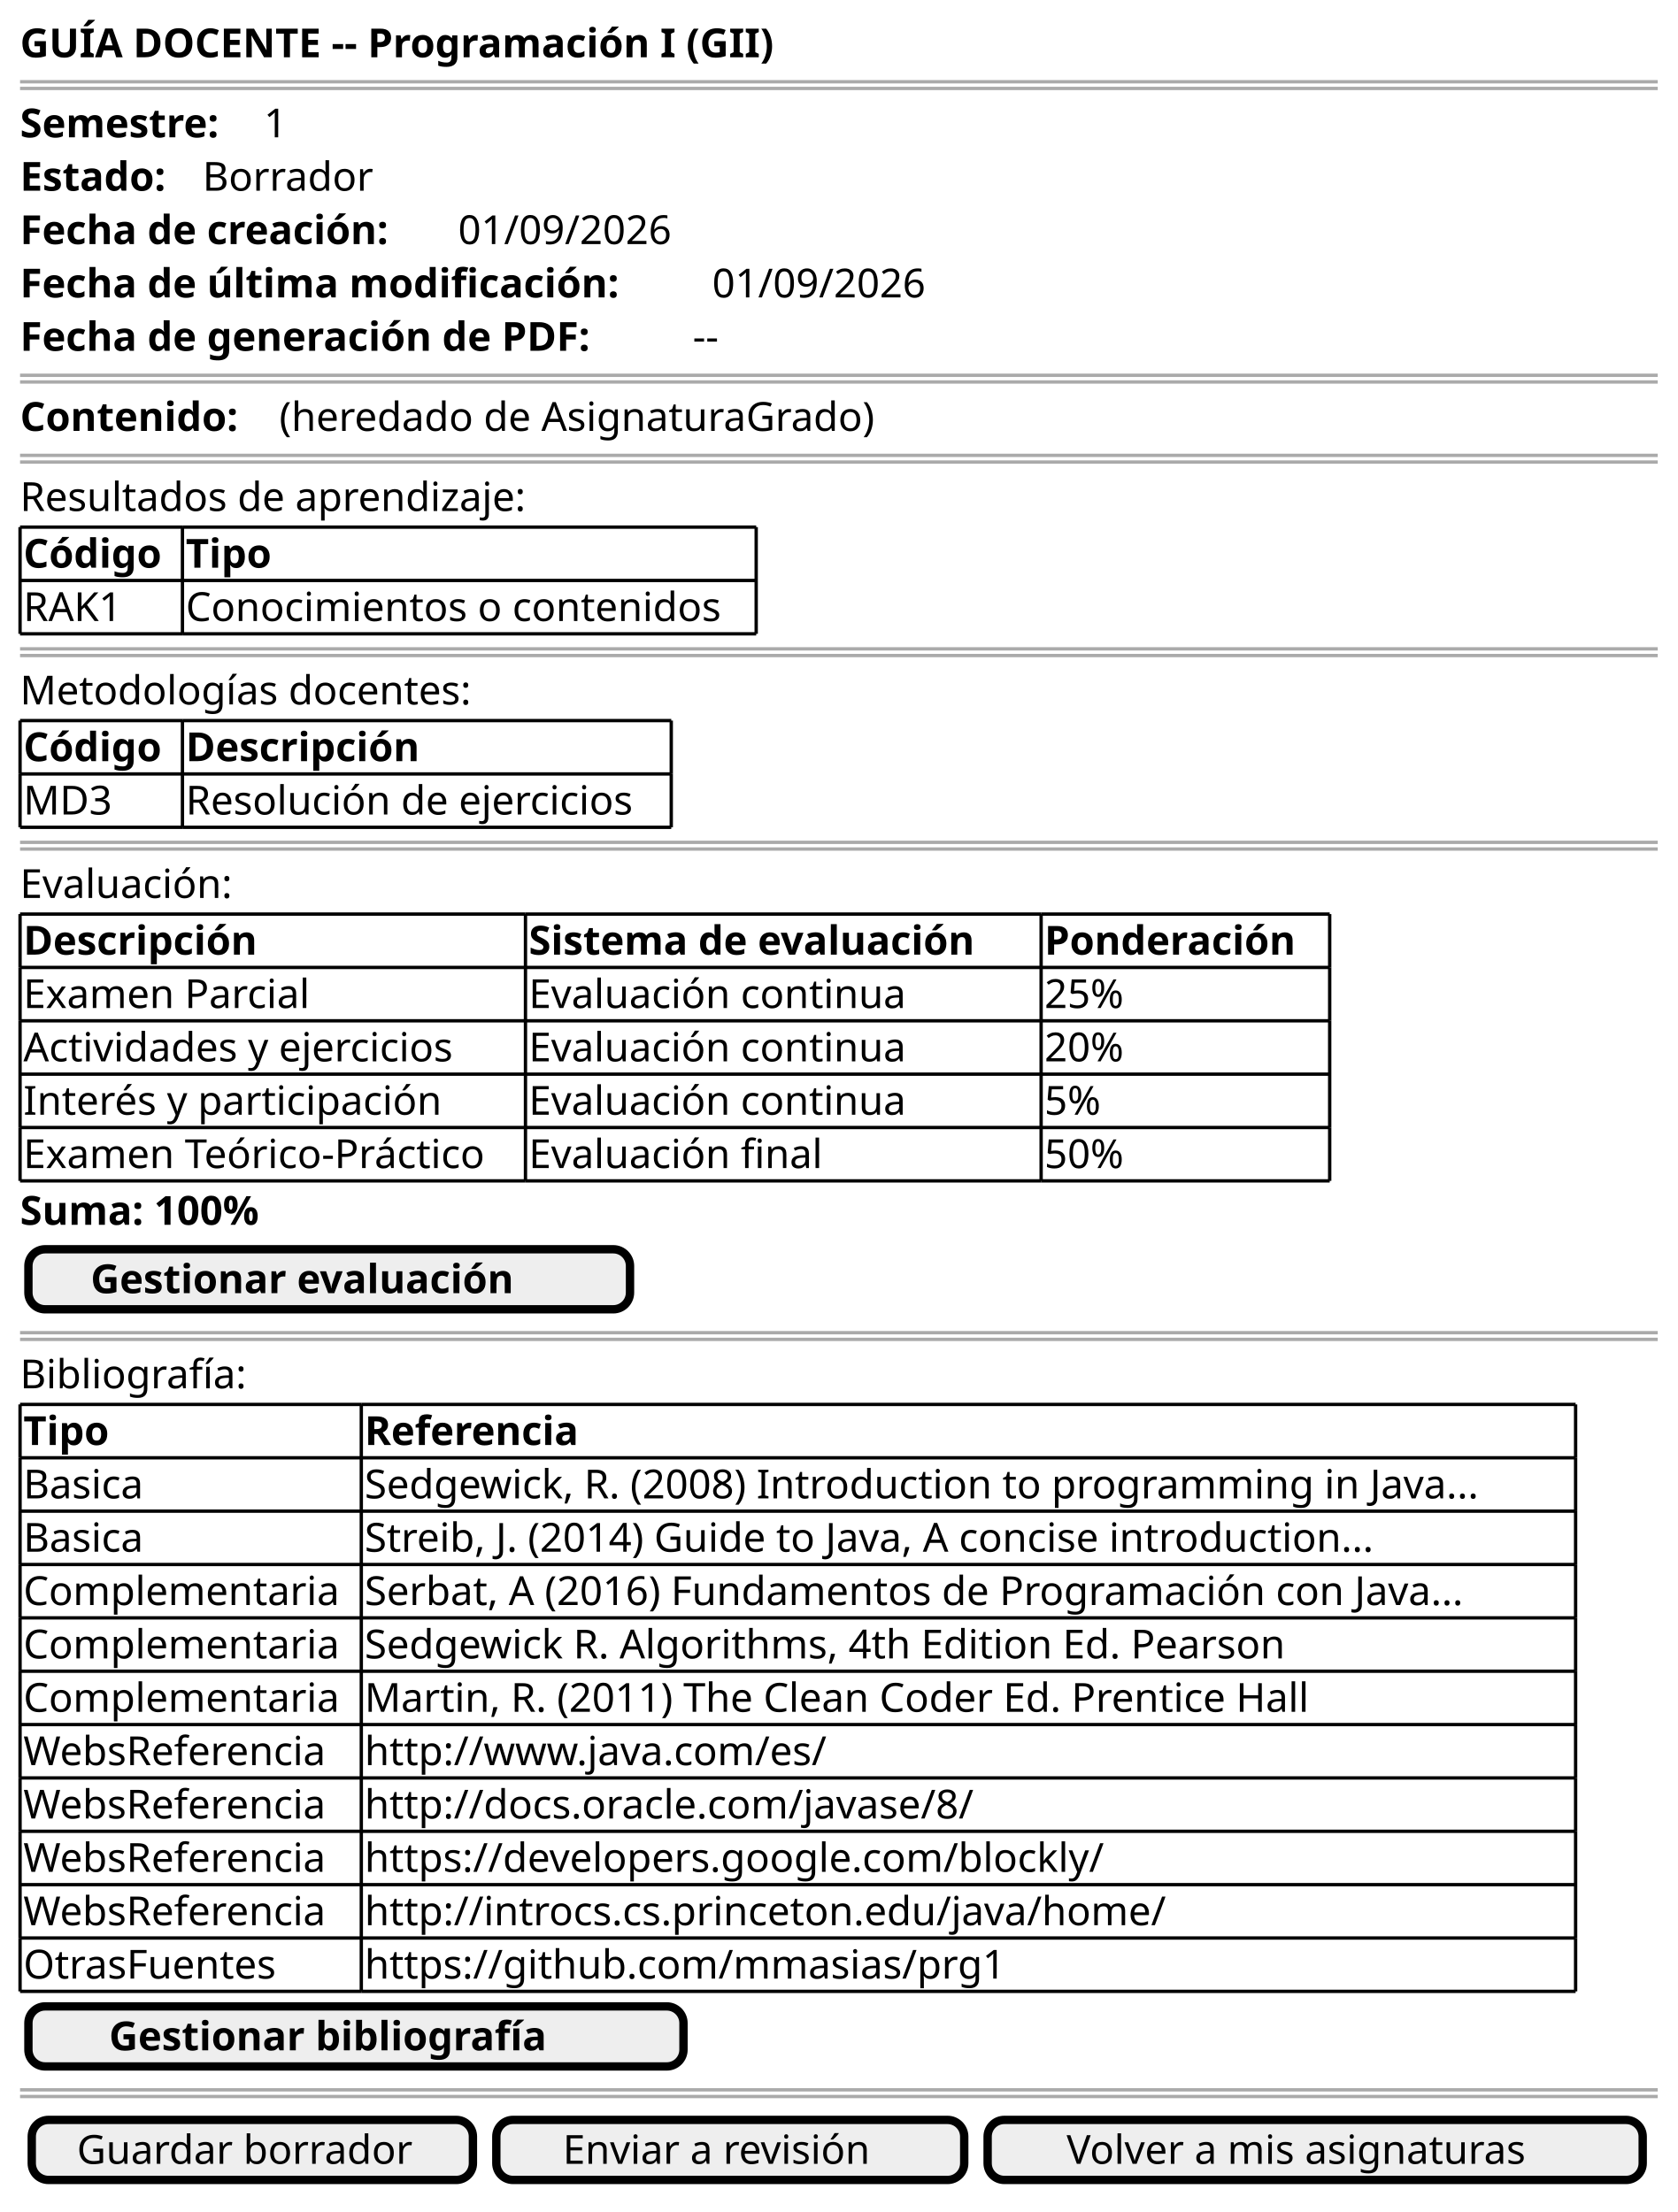
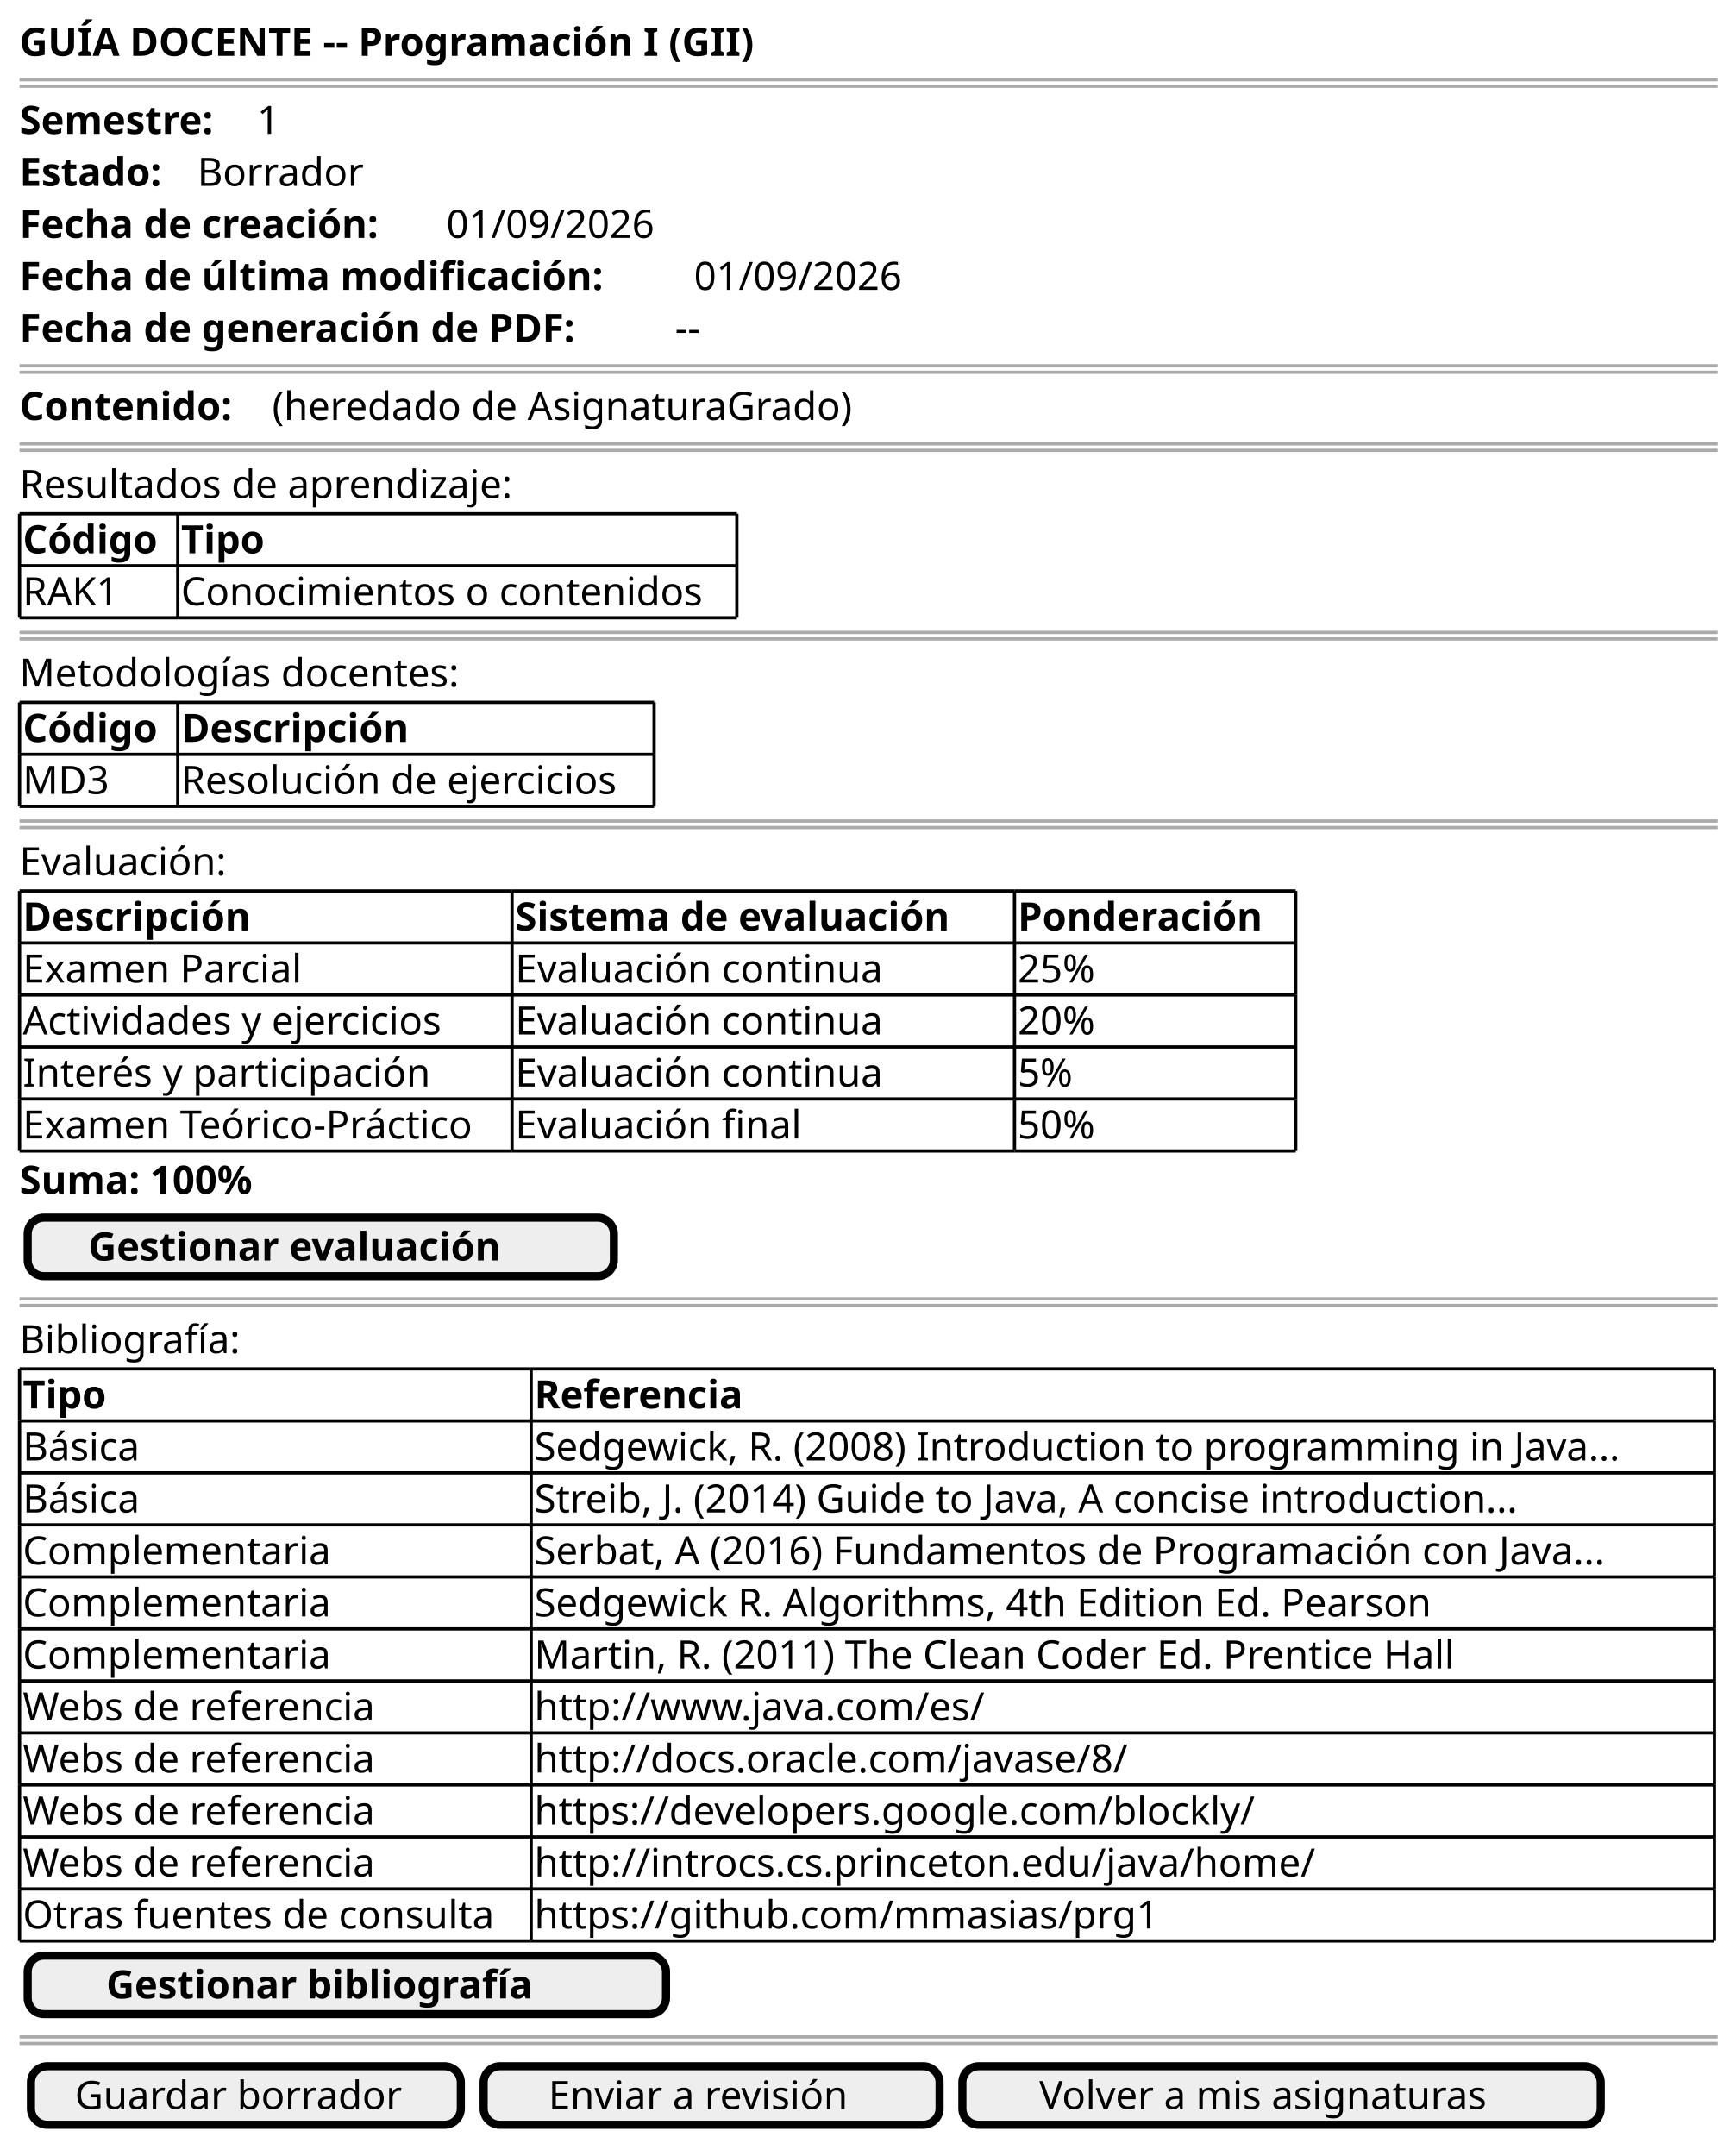
- <svg xmlns="http://www.w3.org/2000/svg" version="1.1" data-diagram-type="SALT" style="width:502px;height:662px;background:#FFFFFF;" width="502px" height="662px" viewBox="0 0 502 662" zoomAndPan="magnify" preserveAspectRatio="none" contentStyleType="text/css">
+ <svg xmlns="http://www.w3.org/2000/svg" version="1.1" data-diagram-type="SALT" style="width:533px;height:662px;background:#FFFFFF;" width="533px" height="662px" viewBox="0 0 533 662" zoomAndPan="magnify" preserveAspectRatio="none" contentStyleType="text/css">
  <defs />
  <g font-family="sans-serif" lengthAdjust="spacing">
    <text x="6" y="17.139" fill="#000" font-size="12" textLength="256.178" font-weight="700">GUÍA DOCENTE -- Programación I (GII)</text>
-     <line x1="6" y1="24.469" x2="496" y2="24.469" style="stroke:#AAA;stroke-width:1;" />
-     <line x1="6" y1="26.469" x2="496" y2="26.469" style="stroke:#AAA;stroke-width:1;" />
+     <line x1="6" y1="24.469" x2="527.41" y2="24.469" style="stroke:#AAA;stroke-width:1;" />
+     <line x1="6" y1="26.469" x2="527.41" y2="26.469" style="stroke:#AAA;stroke-width:1;" />
    <text x="6" y="41.107" fill="#000" font-size="12" textLength="69.158" font-weight="700">Semestre:</text>
    <text x="78.973" y="41.107" fill="#000" font-size="12">1</text>
    <text x="6" y="57.076" fill="#000" font-size="12" textLength="50.807" font-weight="700">Estado:</text>
    <text x="60.621" y="57.076" fill="#000" font-size="12" textLength="52.688">Borrador</text>
    <text x="6" y="73.045" fill="#000" font-size="12" textLength="127.254" font-weight="700">Fecha de creación:</text>
    <text x="137.068" y="73.045" fill="#000" font-size="12" textLength="69.164">01/09/2026</text>
    <text x="6" y="89.014" fill="#000" font-size="12" textLength="203.268" font-weight="700">Fecha de última modificación:</text>
    <text x="213.082" y="89.014" fill="#000" font-size="12" textLength="69.164">01/09/2026</text>
    <text x="6" y="104.982" fill="#000" font-size="12" textLength="197.449" font-weight="700">Fecha de generación de PDF:</text>
    <text x="207.264" y="104.982" fill="#000" font-size="12" textLength="8.66">--</text>
-     <line x1="6" y1="112.313" x2="496" y2="112.313" style="stroke:#AAA;stroke-width:1;" />
-     <line x1="6" y1="114.313" x2="496" y2="114.313" style="stroke:#AAA;stroke-width:1;" />
+     <line x1="6" y1="112.313" x2="527.41" y2="112.313" style="stroke:#AAA;stroke-width:1;" />
+     <line x1="6" y1="114.313" x2="527.41" y2="114.313" style="stroke:#AAA;stroke-width:1;" />
    <text x="6" y="128.951" fill="#000" font-size="12" textLength="73.758" font-weight="700">Contenido:</text>
    <text x="83.572" y="128.951" fill="#000" font-size="12" textLength="190.74">(heredado de AsignaturaGrado)</text>
-     <line x1="6" y1="136.281" x2="496" y2="136.281" style="stroke:#AAA;stroke-width:1;" />
-     <line x1="6" y1="138.281" x2="496" y2="138.281" style="stroke:#AAA;stroke-width:1;" />
+     <line x1="6" y1="136.281" x2="527.41" y2="136.281" style="stroke:#AAA;stroke-width:1;" />
+     <line x1="6" y1="138.281" x2="527.41" y2="138.281" style="stroke:#AAA;stroke-width:1;" />
    <text x="6" y="152.92" fill="#000" font-size="12" textLength="163.066">Resultados de aprendizaje:</text>
    <text x="7" y="169.889" fill="#000" font-size="12" textLength="46.588" font-weight="700">Código</text>
    <text x="55.588" y="169.889" fill="#000" font-size="12" textLength="29.133" font-weight="700">Tipo</text>
    <text x="7" y="185.857" fill="#000" font-size="12" textLength="32.051">RAK1</text>
    <text x="55.588" y="185.857" fill="#000" font-size="12" textLength="169.664">Conocimientos o contenidos</text>
    <line x1="6" y1="157.75" x2="54.588" y2="157.75" style="stroke:#000;stroke-width:1;" />
    <line x1="54.588" y1="173.719" x2="226.252" y2="173.719" style="stroke:#000;stroke-width:1;" />
    <line x1="54.588" y1="157.75" x2="226.252" y2="157.75" style="stroke:#000;stroke-width:1;" />
    <line x1="6" y1="189.688" x2="54.588" y2="189.688" style="stroke:#000;stroke-width:1;" />
    <line x1="54.588" y1="189.688" x2="226.252" y2="189.688" style="stroke:#000;stroke-width:1;" />
    <line x1="6" y1="173.719" x2="54.588" y2="173.719" style="stroke:#000;stroke-width:1;" />
    <line x1="6" y1="157.75" x2="6" y2="173.719" style="stroke:#000;stroke-width:1;" />
    <line x1="54.588" y1="173.719" x2="54.588" y2="189.688" style="stroke:#000;stroke-width:1;" />
    <line x1="226.252" y1="173.719" x2="226.252" y2="189.688" style="stroke:#000;stroke-width:1;" />
    <line x1="54.588" y1="157.75" x2="54.588" y2="173.719" style="stroke:#000;stroke-width:1;" />
    <line x1="226.252" y1="157.75" x2="226.252" y2="173.719" style="stroke:#000;stroke-width:1;" />
    <line x1="6" y1="173.719" x2="6" y2="189.688" style="stroke:#000;stroke-width:1;" />
-     <line x1="6" y1="194.188" x2="496" y2="194.188" style="stroke:#AAA;stroke-width:1;" />
-     <line x1="6" y1="196.188" x2="496" y2="196.188" style="stroke:#AAA;stroke-width:1;" />
+     <line x1="6" y1="194.188" x2="527.41" y2="194.188" style="stroke:#AAA;stroke-width:1;" />
+     <line x1="6" y1="196.188" x2="527.41" y2="196.188" style="stroke:#AAA;stroke-width:1;" />
    <text x="6" y="210.826" fill="#000" font-size="12" textLength="142.717">Metodologías docentes:</text>
    <text x="7" y="227.795" fill="#000" font-size="12" textLength="46.588" font-weight="700">Código</text>
    <text x="55.588" y="227.795" fill="#000" font-size="12" textLength="78.99" font-weight="700">Descripción</text>
    <text x="7" y="243.764" fill="#000" font-size="12" textLength="27.229">MD3</text>
    <text x="55.588" y="243.764" fill="#000" font-size="12" textLength="144.252">Resolución de ejercicios</text>
    <line x1="6" y1="215.656" x2="54.588" y2="215.656" style="stroke:#000;stroke-width:1;" />
    <line x1="54.588" y1="231.625" x2="200.84" y2="231.625" style="stroke:#000;stroke-width:1;" />
    <line x1="54.588" y1="215.656" x2="200.84" y2="215.656" style="stroke:#000;stroke-width:1;" />
    <line x1="6" y1="247.594" x2="54.588" y2="247.594" style="stroke:#000;stroke-width:1;" />
    <line x1="54.588" y1="247.594" x2="200.84" y2="247.594" style="stroke:#000;stroke-width:1;" />
    <line x1="6" y1="231.625" x2="54.588" y2="231.625" style="stroke:#000;stroke-width:1;" />
    <line x1="6" y1="215.656" x2="6" y2="231.625" style="stroke:#000;stroke-width:1;" />
    <line x1="54.588" y1="231.625" x2="54.588" y2="247.594" style="stroke:#000;stroke-width:1;" />
    <line x1="200.84" y1="231.625" x2="200.84" y2="247.594" style="stroke:#000;stroke-width:1;" />
    <line x1="54.588" y1="215.656" x2="54.588" y2="231.625" style="stroke:#000;stroke-width:1;" />
    <line x1="200.84" y1="215.656" x2="200.84" y2="231.625" style="stroke:#000;stroke-width:1;" />
    <line x1="6" y1="231.625" x2="6" y2="247.594" style="stroke:#000;stroke-width:1;" />
-     <line x1="6" y1="252.094" x2="496" y2="252.094" style="stroke:#AAA;stroke-width:1;" />
-     <line x1="6" y1="254.094" x2="496" y2="254.094" style="stroke:#AAA;stroke-width:1;" />
+     <line x1="6" y1="252.094" x2="527.41" y2="252.094" style="stroke:#AAA;stroke-width:1;" />
+     <line x1="6" y1="254.094" x2="527.41" y2="254.094" style="stroke:#AAA;stroke-width:1;" />
    <text x="6" y="268.732" fill="#000" font-size="12" textLength="69.252">Evaluación:</text>
    <text x="7" y="285.701" fill="#000" font-size="12" textLength="78.99" font-weight="700">Descripción</text>
    <text x="158.221" y="285.701" fill="#000" font-size="12" textLength="152.285" font-weight="700">Sistema de evaluación</text>
    <text x="312.506" y="285.701" fill="#000" font-size="12" textLength="84.34" font-weight="700">Ponderación</text>
    <text x="7" y="301.67" fill="#000" font-size="12" textLength="92.672">Examen Parcial</text>
    <text x="158.221" y="301.67" fill="#000" font-size="12" textLength="121.172">Evaluación continua</text>
    <text x="312.506" y="301.67" fill="#000" font-size="12" textLength="26.672">25%</text>
    <text x="7" y="317.639" fill="#000" font-size="12" textLength="140.725">Actividades y ejercicios</text>
    <text x="158.221" y="317.639" fill="#000" font-size="12" textLength="121.172">Evaluación continua</text>
    <text x="312.506" y="317.639" fill="#000" font-size="12" textLength="26.672">20%</text>
    <text x="7" y="333.607" fill="#000" font-size="12" textLength="134.256">Interés y participación</text>
    <text x="158.221" y="333.607" fill="#000" font-size="12" textLength="121.172">Evaluación continua</text>
    <text x="312.506" y="333.607" fill="#000" font-size="12" textLength="19.037">5%</text>
    <text x="7" y="349.576" fill="#000" font-size="12" textLength="149.221">Examen Teórico-Práctico</text>
    <text x="158.221" y="349.576" fill="#000" font-size="12" textLength="94.875">Evaluación final</text>
    <text x="312.506" y="349.576" fill="#000" font-size="12" textLength="26.672">50%</text>
    <line x1="6" y1="273.563" x2="157.221" y2="273.563" style="stroke:#000;stroke-width:1;" />
    <line x1="311.506" y1="305.5" x2="397.846" y2="305.5" style="stroke:#000;stroke-width:1;" />
    <line x1="157.221" y1="273.563" x2="311.506" y2="273.563" style="stroke:#000;stroke-width:1;" />
    <line x1="311.506" y1="273.563" x2="397.846" y2="273.563" style="stroke:#000;stroke-width:1;" />
    <line x1="6" y1="353.406" x2="157.221" y2="353.406" style="stroke:#000;stroke-width:1;" />
    <line x1="157.221" y1="353.406" x2="311.506" y2="353.406" style="stroke:#000;stroke-width:1;" />
    <line x1="311.506" y1="353.406" x2="397.846" y2="353.406" style="stroke:#000;stroke-width:1;" />
    <line x1="6" y1="321.469" x2="157.221" y2="321.469" style="stroke:#000;stroke-width:1;" />
    <line x1="157.221" y1="321.469" x2="311.506" y2="321.469" style="stroke:#000;stroke-width:1;" />
    <line x1="6" y1="289.531" x2="157.221" y2="289.531" style="stroke:#000;stroke-width:1;" />
    <line x1="311.506" y1="321.469" x2="397.846" y2="321.469" style="stroke:#000;stroke-width:1;" />
    <line x1="157.221" y1="289.531" x2="311.506" y2="289.531" style="stroke:#000;stroke-width:1;" />
    <line x1="311.506" y1="289.531" x2="397.846" y2="289.531" style="stroke:#000;stroke-width:1;" />
    <line x1="6" y1="337.438" x2="157.221" y2="337.438" style="stroke:#000;stroke-width:1;" />
    <line x1="157.221" y1="337.438" x2="311.506" y2="337.438" style="stroke:#000;stroke-width:1;" />
    <line x1="6" y1="305.5" x2="157.221" y2="305.5" style="stroke:#000;stroke-width:1;" />
    <line x1="311.506" y1="337.438" x2="397.846" y2="337.438" style="stroke:#000;stroke-width:1;" />
    <line x1="157.221" y1="305.5" x2="311.506" y2="305.5" style="stroke:#000;stroke-width:1;" />
    <line x1="6" y1="273.563" x2="6" y2="289.531" style="stroke:#000;stroke-width:1;" />
    <line x1="311.506" y1="305.5" x2="311.506" y2="321.469" style="stroke:#000;stroke-width:1;" />
    <line x1="397.846" y1="305.5" x2="397.846" y2="321.469" style="stroke:#000;stroke-width:1;" />
    <line x1="157.221" y1="273.563" x2="157.221" y2="289.531" style="stroke:#000;stroke-width:1;" />
    <line x1="311.506" y1="273.563" x2="311.506" y2="289.531" style="stroke:#000;stroke-width:1;" />
    <line x1="397.846" y1="273.563" x2="397.846" y2="289.531" style="stroke:#000;stroke-width:1;" />
    <line x1="6" y1="321.469" x2="6" y2="337.438" style="stroke:#000;stroke-width:1;" />
    <line x1="157.221" y1="321.469" x2="157.221" y2="337.438" style="stroke:#000;stroke-width:1;" />
    <line x1="6" y1="289.531" x2="6" y2="305.5" style="stroke:#000;stroke-width:1;" />
    <line x1="311.506" y1="321.469" x2="311.506" y2="337.438" style="stroke:#000;stroke-width:1;" />
    <line x1="397.846" y1="321.469" x2="397.846" y2="337.438" style="stroke:#000;stroke-width:1;" />
    <line x1="157.221" y1="289.531" x2="157.221" y2="305.5" style="stroke:#000;stroke-width:1;" />
    <line x1="311.506" y1="289.531" x2="311.506" y2="305.5" style="stroke:#000;stroke-width:1;" />
    <line x1="397.846" y1="289.531" x2="397.846" y2="305.5" style="stroke:#000;stroke-width:1;" />
    <line x1="6" y1="337.438" x2="6" y2="353.406" style="stroke:#000;stroke-width:1;" />
    <line x1="157.221" y1="337.438" x2="157.221" y2="353.406" style="stroke:#000;stroke-width:1;" />
    <line x1="6" y1="305.5" x2="6" y2="321.469" style="stroke:#000;stroke-width:1;" />
    <line x1="311.506" y1="337.438" x2="311.506" y2="353.406" style="stroke:#000;stroke-width:1;" />
    <line x1="397.846" y1="337.438" x2="397.846" y2="353.406" style="stroke:#000;stroke-width:1;" />
    <line x1="157.221" y1="305.5" x2="157.221" y2="321.469" style="stroke:#000;stroke-width:1;" />
    <text x="6" y="366.545" fill="#000" font-size="12" textLength="83.836" font-weight="700">Suma: 100%</text>
    <rect x="8.5" y="373.875" width="180" height="17.969" fill="#EEE" style="stroke:#000;stroke-width:2.5;" rx="5" ry="5" />
    <text x="27.106" y="387.014" fill="#000" font-size="12" textLength="142.787" font-weight="700">Gestionar evaluación</text>
-     <line x1="6" y1="398.844" x2="496" y2="398.844" style="stroke:#AAA;stroke-width:1;" />
-     <line x1="6" y1="400.844" x2="496" y2="400.844" style="stroke:#AAA;stroke-width:1;" />
+     <line x1="6" y1="398.844" x2="527.41" y2="398.844" style="stroke:#AAA;stroke-width:1;" />
+     <line x1="6" y1="400.844" x2="527.41" y2="400.844" style="stroke:#AAA;stroke-width:1;" />
    <text x="6" y="415.482" fill="#000" font-size="12" textLength="72.053">Bibliografía:</text>
    <text x="7" y="432.451" fill="#000" font-size="12" textLength="29.133" font-weight="700">Tipo</text>
-     <text x="109.102" y="432.451" fill="#000" font-size="12" textLength="72.662" font-weight="700">Referencia</text>
-     <text x="7" y="448.42" fill="#000" font-size="12" textLength="39.123">Basica</text>
-     <text x="109.102" y="448.42" fill="#000" font-size="12" textLength="361.324">Sedgewick, R. (2008) Introduction to programming in Java...</text>
-     <text x="7" y="464.389" fill="#000" font-size="12" textLength="39.123">Basica</text>
-     <text x="109.102" y="464.389" fill="#000" font-size="12" textLength="331.113">Streib, J. (2014) Guide to Java, A concise introduction...</text>
+     <text x="164.086" y="432.451" fill="#000" font-size="12" textLength="72.662" font-weight="700">Referencia</text>
+     <text x="7" y="448.42" fill="#000" font-size="12" textLength="39.123">Básica</text>
+     <text x="164.086" y="448.42" fill="#000" font-size="12" textLength="361.324">Sedgewick, R. (2008) Introduction to programming in Java...</text>
+     <text x="7" y="464.389" fill="#000" font-size="12" textLength="39.123">Básica</text>
+     <text x="164.086" y="464.389" fill="#000" font-size="12" textLength="331.113">Streib, J. (2014) Guide to Java, A concise introduction...</text>
    <text x="7" y="480.357" fill="#000" font-size="12" textLength="100.102">Complementaria</text>
-     <text x="109.102" y="480.357" fill="#000" font-size="12" textLength="356.971">Serbat, A (2016) Fundamentos de Programación con Java...</text>
+     <text x="164.086" y="480.357" fill="#000" font-size="12" textLength="356.971">Serbat, A (2016) Fundamentos de Programación con Java...</text>
    <text x="7" y="496.326" fill="#000" font-size="12" textLength="100.102">Complementaria</text>
-     <text x="109.102" y="496.326" fill="#000" font-size="12" textLength="296.771">Sedgewick R. Algorithms, 4th Edition Ed. Pearson</text>
+     <text x="164.086" y="496.326" fill="#000" font-size="12" textLength="296.771">Sedgewick R. Algorithms, 4th Edition Ed. Pearson</text>
    <text x="7" y="512.295" fill="#000" font-size="12" textLength="100.102">Complementaria</text>
-     <text x="109.102" y="512.295" fill="#000" font-size="12" textLength="307.934">Martin, R. (2011) The Clean Coder Ed. Prentice Hall</text>
-     <text x="7" y="528.264" fill="#000" font-size="12" textLength="97.652">WebsReferencia</text>
-     <text x="109.102" y="528.264" fill="#000" font-size="12" textLength="146.326">http://www.java.com/es/</text>
-     <text x="7" y="544.232" fill="#000" font-size="12" textLength="97.652">WebsReferencia</text>
-     <text x="109.102" y="544.232" fill="#000" font-size="12" textLength="193.313">http://docs.oracle.com/javase/8/</text>
-     <text x="7" y="560.201" fill="#000" font-size="12" textLength="97.652">WebsReferencia</text>
-     <text x="109.102" y="560.201" fill="#000" font-size="12" textLength="233.613">https://developers.google.com/blockly/</text>
-     <text x="7" y="576.17" fill="#000" font-size="12" textLength="97.652">WebsReferencia</text>
-     <text x="109.102" y="576.17" fill="#000" font-size="12" textLength="252.844">http://introcs.cs.princeton.edu/java/home/</text>
-     <text x="7" y="592.139" fill="#000" font-size="12" textLength="80.525">OtrasFuentes</text>
-     <text x="109.102" y="592.139" fill="#000" font-size="12" textLength="200.754">https://github.com/mmasias/prg1</text>
-     <line x1="6" y1="420.313" x2="108.102" y2="420.313" style="stroke:#000;stroke-width:1;" />
-     <line x1="108.102" y1="420.313" x2="471.426" y2="420.313" style="stroke:#000;stroke-width:1;" />
-     <line x1="6" y1="595.969" x2="108.102" y2="595.969" style="stroke:#000;stroke-width:1;" />
-     <line x1="108.102" y1="595.969" x2="471.426" y2="595.969" style="stroke:#000;stroke-width:1;" />
-     <line x1="6" y1="564.031" x2="108.102" y2="564.031" style="stroke:#000;stroke-width:1;" />
-     <line x1="108.102" y1="564.031" x2="471.426" y2="564.031" style="stroke:#000;stroke-width:1;" />
-     <line x1="6" y1="532.094" x2="108.102" y2="532.094" style="stroke:#000;stroke-width:1;" />
-     <line x1="108.102" y1="532.094" x2="471.426" y2="532.094" style="stroke:#000;stroke-width:1;" />
-     <line x1="6" y1="500.156" x2="108.102" y2="500.156" style="stroke:#000;stroke-width:1;" />
-     <line x1="108.102" y1="500.156" x2="471.426" y2="500.156" style="stroke:#000;stroke-width:1;" />
-     <line x1="6" y1="468.219" x2="108.102" y2="468.219" style="stroke:#000;stroke-width:1;" />
-     <line x1="108.102" y1="468.219" x2="471.426" y2="468.219" style="stroke:#000;stroke-width:1;" />
-     <line x1="6" y1="436.281" x2="108.102" y2="436.281" style="stroke:#000;stroke-width:1;" />
-     <line x1="108.102" y1="436.281" x2="471.426" y2="436.281" style="stroke:#000;stroke-width:1;" />
-     <line x1="6" y1="580" x2="108.102" y2="580" style="stroke:#000;stroke-width:1;" />
-     <line x1="108.102" y1="580" x2="471.426" y2="580" style="stroke:#000;stroke-width:1;" />
-     <line x1="6" y1="548.063" x2="108.102" y2="548.063" style="stroke:#000;stroke-width:1;" />
-     <line x1="108.102" y1="548.063" x2="471.426" y2="548.063" style="stroke:#000;stroke-width:1;" />
-     <line x1="6" y1="516.125" x2="108.102" y2="516.125" style="stroke:#000;stroke-width:1;" />
-     <line x1="108.102" y1="516.125" x2="471.426" y2="516.125" style="stroke:#000;stroke-width:1;" />
-     <line x1="6" y1="484.188" x2="108.102" y2="484.188" style="stroke:#000;stroke-width:1;" />
-     <line x1="108.102" y1="484.188" x2="471.426" y2="484.188" style="stroke:#000;stroke-width:1;" />
-     <line x1="6" y1="452.25" x2="108.102" y2="452.25" style="stroke:#000;stroke-width:1;" />
-     <line x1="108.102" y1="452.25" x2="471.426" y2="452.25" style="stroke:#000;stroke-width:1;" />
+     <text x="164.086" y="512.295" fill="#000" font-size="12" textLength="307.934">Martin, R. (2011) The Clean Coder Ed. Prentice Hall</text>
+     <text x="7" y="528.264" fill="#000" font-size="12" textLength="116.877">Webs de referencia</text>
+     <text x="164.086" y="528.264" fill="#000" font-size="12" textLength="146.326">http://www.java.com/es/</text>
+     <text x="7" y="544.232" fill="#000" font-size="12" textLength="116.877">Webs de referencia</text>
+     <text x="164.086" y="544.232" fill="#000" font-size="12" textLength="193.313">http://docs.oracle.com/javase/8/</text>
+     <text x="7" y="560.201" fill="#000" font-size="12" textLength="116.877">Webs de referencia</text>
+     <text x="164.086" y="560.201" fill="#000" font-size="12" textLength="233.613">https://developers.google.com/blockly/</text>
+     <text x="7" y="576.17" fill="#000" font-size="12" textLength="116.877">Webs de referencia</text>
+     <text x="164.086" y="576.17" fill="#000" font-size="12" textLength="252.844">http://introcs.cs.princeton.edu/java/home/</text>
+     <text x="7" y="592.139" fill="#000" font-size="12" textLength="155.086">Otras fuentes de consulta</text>
+     <text x="164.086" y="592.139" fill="#000" font-size="12" textLength="200.754">https://github.com/mmasias/prg1</text>
+     <line x1="6" y1="420.313" x2="163.086" y2="420.313" style="stroke:#000;stroke-width:1;" />
+     <line x1="163.086" y1="420.313" x2="526.41" y2="420.313" style="stroke:#000;stroke-width:1;" />
+     <line x1="6" y1="595.969" x2="163.086" y2="595.969" style="stroke:#000;stroke-width:1;" />
+     <line x1="163.086" y1="595.969" x2="526.41" y2="595.969" style="stroke:#000;stroke-width:1;" />
+     <line x1="6" y1="564.031" x2="163.086" y2="564.031" style="stroke:#000;stroke-width:1;" />
+     <line x1="163.086" y1="564.031" x2="526.41" y2="564.031" style="stroke:#000;stroke-width:1;" />
+     <line x1="6" y1="532.094" x2="163.086" y2="532.094" style="stroke:#000;stroke-width:1;" />
+     <line x1="163.086" y1="532.094" x2="526.41" y2="532.094" style="stroke:#000;stroke-width:1;" />
+     <line x1="6" y1="500.156" x2="163.086" y2="500.156" style="stroke:#000;stroke-width:1;" />
+     <line x1="163.086" y1="500.156" x2="526.41" y2="500.156" style="stroke:#000;stroke-width:1;" />
+     <line x1="6" y1="468.219" x2="163.086" y2="468.219" style="stroke:#000;stroke-width:1;" />
+     <line x1="163.086" y1="468.219" x2="526.41" y2="468.219" style="stroke:#000;stroke-width:1;" />
+     <line x1="6" y1="436.281" x2="163.086" y2="436.281" style="stroke:#000;stroke-width:1;" />
+     <line x1="163.086" y1="436.281" x2="526.41" y2="436.281" style="stroke:#000;stroke-width:1;" />
+     <line x1="6" y1="580" x2="163.086" y2="580" style="stroke:#000;stroke-width:1;" />
+     <line x1="163.086" y1="580" x2="526.41" y2="580" style="stroke:#000;stroke-width:1;" />
+     <line x1="6" y1="548.063" x2="163.086" y2="548.063" style="stroke:#000;stroke-width:1;" />
+     <line x1="163.086" y1="548.063" x2="526.41" y2="548.063" style="stroke:#000;stroke-width:1;" />
+     <line x1="6" y1="516.125" x2="163.086" y2="516.125" style="stroke:#000;stroke-width:1;" />
+     <line x1="163.086" y1="516.125" x2="526.41" y2="516.125" style="stroke:#000;stroke-width:1;" />
+     <line x1="6" y1="484.188" x2="163.086" y2="484.188" style="stroke:#000;stroke-width:1;" />
+     <line x1="163.086" y1="484.188" x2="526.41" y2="484.188" style="stroke:#000;stroke-width:1;" />
+     <line x1="6" y1="452.25" x2="163.086" y2="452.25" style="stroke:#000;stroke-width:1;" />
+     <line x1="163.086" y1="452.25" x2="526.41" y2="452.25" style="stroke:#000;stroke-width:1;" />
    <line x1="6" y1="420.313" x2="6" y2="436.281" style="stroke:#000;stroke-width:1;" />
-     <line x1="108.102" y1="420.313" x2="108.102" y2="436.281" style="stroke:#000;stroke-width:1;" />
-     <line x1="471.426" y1="420.313" x2="471.426" y2="436.281" style="stroke:#000;stroke-width:1;" />
+     <line x1="163.086" y1="420.313" x2="163.086" y2="436.281" style="stroke:#000;stroke-width:1;" />
+     <line x1="526.41" y1="420.313" x2="526.41" y2="436.281" style="stroke:#000;stroke-width:1;" />
    <line x1="6" y1="532.094" x2="6" y2="548.063" style="stroke:#000;stroke-width:1;" />
-     <line x1="108.102" y1="532.094" x2="108.102" y2="548.063" style="stroke:#000;stroke-width:1;" />
-     <line x1="471.426" y1="532.094" x2="471.426" y2="548.063" style="stroke:#000;stroke-width:1;" />
+     <line x1="163.086" y1="532.094" x2="163.086" y2="548.063" style="stroke:#000;stroke-width:1;" />
+     <line x1="526.41" y1="532.094" x2="526.41" y2="548.063" style="stroke:#000;stroke-width:1;" />
    <line x1="6" y1="468.219" x2="6" y2="484.188" style="stroke:#000;stroke-width:1;" />
-     <line x1="108.102" y1="468.219" x2="108.102" y2="484.188" style="stroke:#000;stroke-width:1;" />
-     <line x1="471.426" y1="468.219" x2="471.426" y2="484.188" style="stroke:#000;stroke-width:1;" />
+     <line x1="163.086" y1="468.219" x2="163.086" y2="484.188" style="stroke:#000;stroke-width:1;" />
+     <line x1="526.41" y1="468.219" x2="526.41" y2="484.188" style="stroke:#000;stroke-width:1;" />
    <line x1="6" y1="580" x2="6" y2="595.969" style="stroke:#000;stroke-width:1;" />
-     <line x1="108.102" y1="580" x2="108.102" y2="595.969" style="stroke:#000;stroke-width:1;" />
-     <line x1="471.426" y1="580" x2="471.426" y2="595.969" style="stroke:#000;stroke-width:1;" />
+     <line x1="163.086" y1="580" x2="163.086" y2="595.969" style="stroke:#000;stroke-width:1;" />
+     <line x1="526.41" y1="580" x2="526.41" y2="595.969" style="stroke:#000;stroke-width:1;" />
    <line x1="6" y1="516.125" x2="6" y2="532.094" style="stroke:#000;stroke-width:1;" />
-     <line x1="108.102" y1="516.125" x2="108.102" y2="532.094" style="stroke:#000;stroke-width:1;" />
-     <line x1="471.426" y1="516.125" x2="471.426" y2="532.094" style="stroke:#000;stroke-width:1;" />
+     <line x1="163.086" y1="516.125" x2="163.086" y2="532.094" style="stroke:#000;stroke-width:1;" />
+     <line x1="526.41" y1="516.125" x2="526.41" y2="532.094" style="stroke:#000;stroke-width:1;" />
    <line x1="6" y1="452.25" x2="6" y2="468.219" style="stroke:#000;stroke-width:1;" />
-     <line x1="108.102" y1="452.25" x2="108.102" y2="468.219" style="stroke:#000;stroke-width:1;" />
-     <line x1="471.426" y1="452.25" x2="471.426" y2="468.219" style="stroke:#000;stroke-width:1;" />
+     <line x1="163.086" y1="452.25" x2="163.086" y2="468.219" style="stroke:#000;stroke-width:1;" />
+     <line x1="526.41" y1="452.25" x2="526.41" y2="468.219" style="stroke:#000;stroke-width:1;" />
    <line x1="6" y1="564.031" x2="6" y2="580" style="stroke:#000;stroke-width:1;" />
-     <line x1="108.102" y1="564.031" x2="108.102" y2="580" style="stroke:#000;stroke-width:1;" />
-     <line x1="471.426" y1="564.031" x2="471.426" y2="580" style="stroke:#000;stroke-width:1;" />
+     <line x1="163.086" y1="564.031" x2="163.086" y2="580" style="stroke:#000;stroke-width:1;" />
+     <line x1="526.41" y1="564.031" x2="526.41" y2="580" style="stroke:#000;stroke-width:1;" />
    <line x1="6" y1="500.156" x2="6" y2="516.125" style="stroke:#000;stroke-width:1;" />
-     <line x1="108.102" y1="500.156" x2="108.102" y2="516.125" style="stroke:#000;stroke-width:1;" />
-     <line x1="471.426" y1="500.156" x2="471.426" y2="516.125" style="stroke:#000;stroke-width:1;" />
+     <line x1="163.086" y1="500.156" x2="163.086" y2="516.125" style="stroke:#000;stroke-width:1;" />
+     <line x1="526.41" y1="500.156" x2="526.41" y2="516.125" style="stroke:#000;stroke-width:1;" />
    <line x1="6" y1="436.281" x2="6" y2="452.25" style="stroke:#000;stroke-width:1;" />
-     <line x1="108.102" y1="436.281" x2="108.102" y2="452.25" style="stroke:#000;stroke-width:1;" />
-     <line x1="471.426" y1="436.281" x2="471.426" y2="452.25" style="stroke:#000;stroke-width:1;" />
+     <line x1="163.086" y1="436.281" x2="163.086" y2="452.25" style="stroke:#000;stroke-width:1;" />
+     <line x1="526.41" y1="436.281" x2="526.41" y2="452.25" style="stroke:#000;stroke-width:1;" />
    <line x1="6" y1="548.063" x2="6" y2="564.031" style="stroke:#000;stroke-width:1;" />
-     <line x1="108.102" y1="548.063" x2="108.102" y2="564.031" style="stroke:#000;stroke-width:1;" />
-     <line x1="471.426" y1="548.063" x2="471.426" y2="564.031" style="stroke:#000;stroke-width:1;" />
+     <line x1="163.086" y1="548.063" x2="163.086" y2="564.031" style="stroke:#000;stroke-width:1;" />
+     <line x1="526.41" y1="548.063" x2="526.41" y2="564.031" style="stroke:#000;stroke-width:1;" />
    <line x1="6" y1="484.188" x2="6" y2="500.156" style="stroke:#000;stroke-width:1;" />
-     <line x1="108.102" y1="484.188" x2="108.102" y2="500.156" style="stroke:#000;stroke-width:1;" />
-     <line x1="471.426" y1="484.188" x2="471.426" y2="500.156" style="stroke:#000;stroke-width:1;" />
+     <line x1="163.086" y1="484.188" x2="163.086" y2="500.156" style="stroke:#000;stroke-width:1;" />
+     <line x1="526.41" y1="484.188" x2="526.41" y2="500.156" style="stroke:#000;stroke-width:1;" />
    <rect x="8.5" y="600.469" width="196" height="17.969" fill="#EEE" style="stroke:#000;stroke-width:2.5;" rx="5" ry="5" />
    <text x="32.619" y="613.607" fill="#000" font-size="12" textLength="147.762" font-weight="700">Gestionar bibliografía</text>
-     <line x1="6" y1="625.438" x2="496" y2="625.438" style="stroke:#AAA;stroke-width:1;" />
-     <line x1="6" y1="627.438" x2="496" y2="627.438" style="stroke:#AAA;stroke-width:1;" />
+     <line x1="6" y1="625.438" x2="527.41" y2="625.438" style="stroke:#AAA;stroke-width:1;" />
+     <line x1="6" y1="627.438" x2="527.41" y2="627.438" style="stroke:#AAA;stroke-width:1;" />
    <rect x="9.5" y="634.438" width="132" height="17.969" fill="#EEE" style="stroke:#000;stroke-width:2.5;" rx="5" ry="5" />
    <text x="23.009" y="647.576" fill="#000" font-size="12" textLength="104.982">Guardar borrador</text>
    <rect x="148.5" y="634.438" width="140" height="17.969" fill="#EEE" style="stroke:#000;stroke-width:2.5;" rx="5" ry="5" />
    <text x="168.411" y="647.576" fill="#000" font-size="12" textLength="100.178">Enviar a revisión</text>
    <rect x="295.5" y="634.438" width="196" height="17.969" fill="#EEE" style="stroke:#000;stroke-width:2.5;" rx="5" ry="5" />
    <text x="319.13" y="647.576" fill="#000" font-size="12" textLength="148.74">Volver a mis asignaturas</text>
  </g>
</svg>
